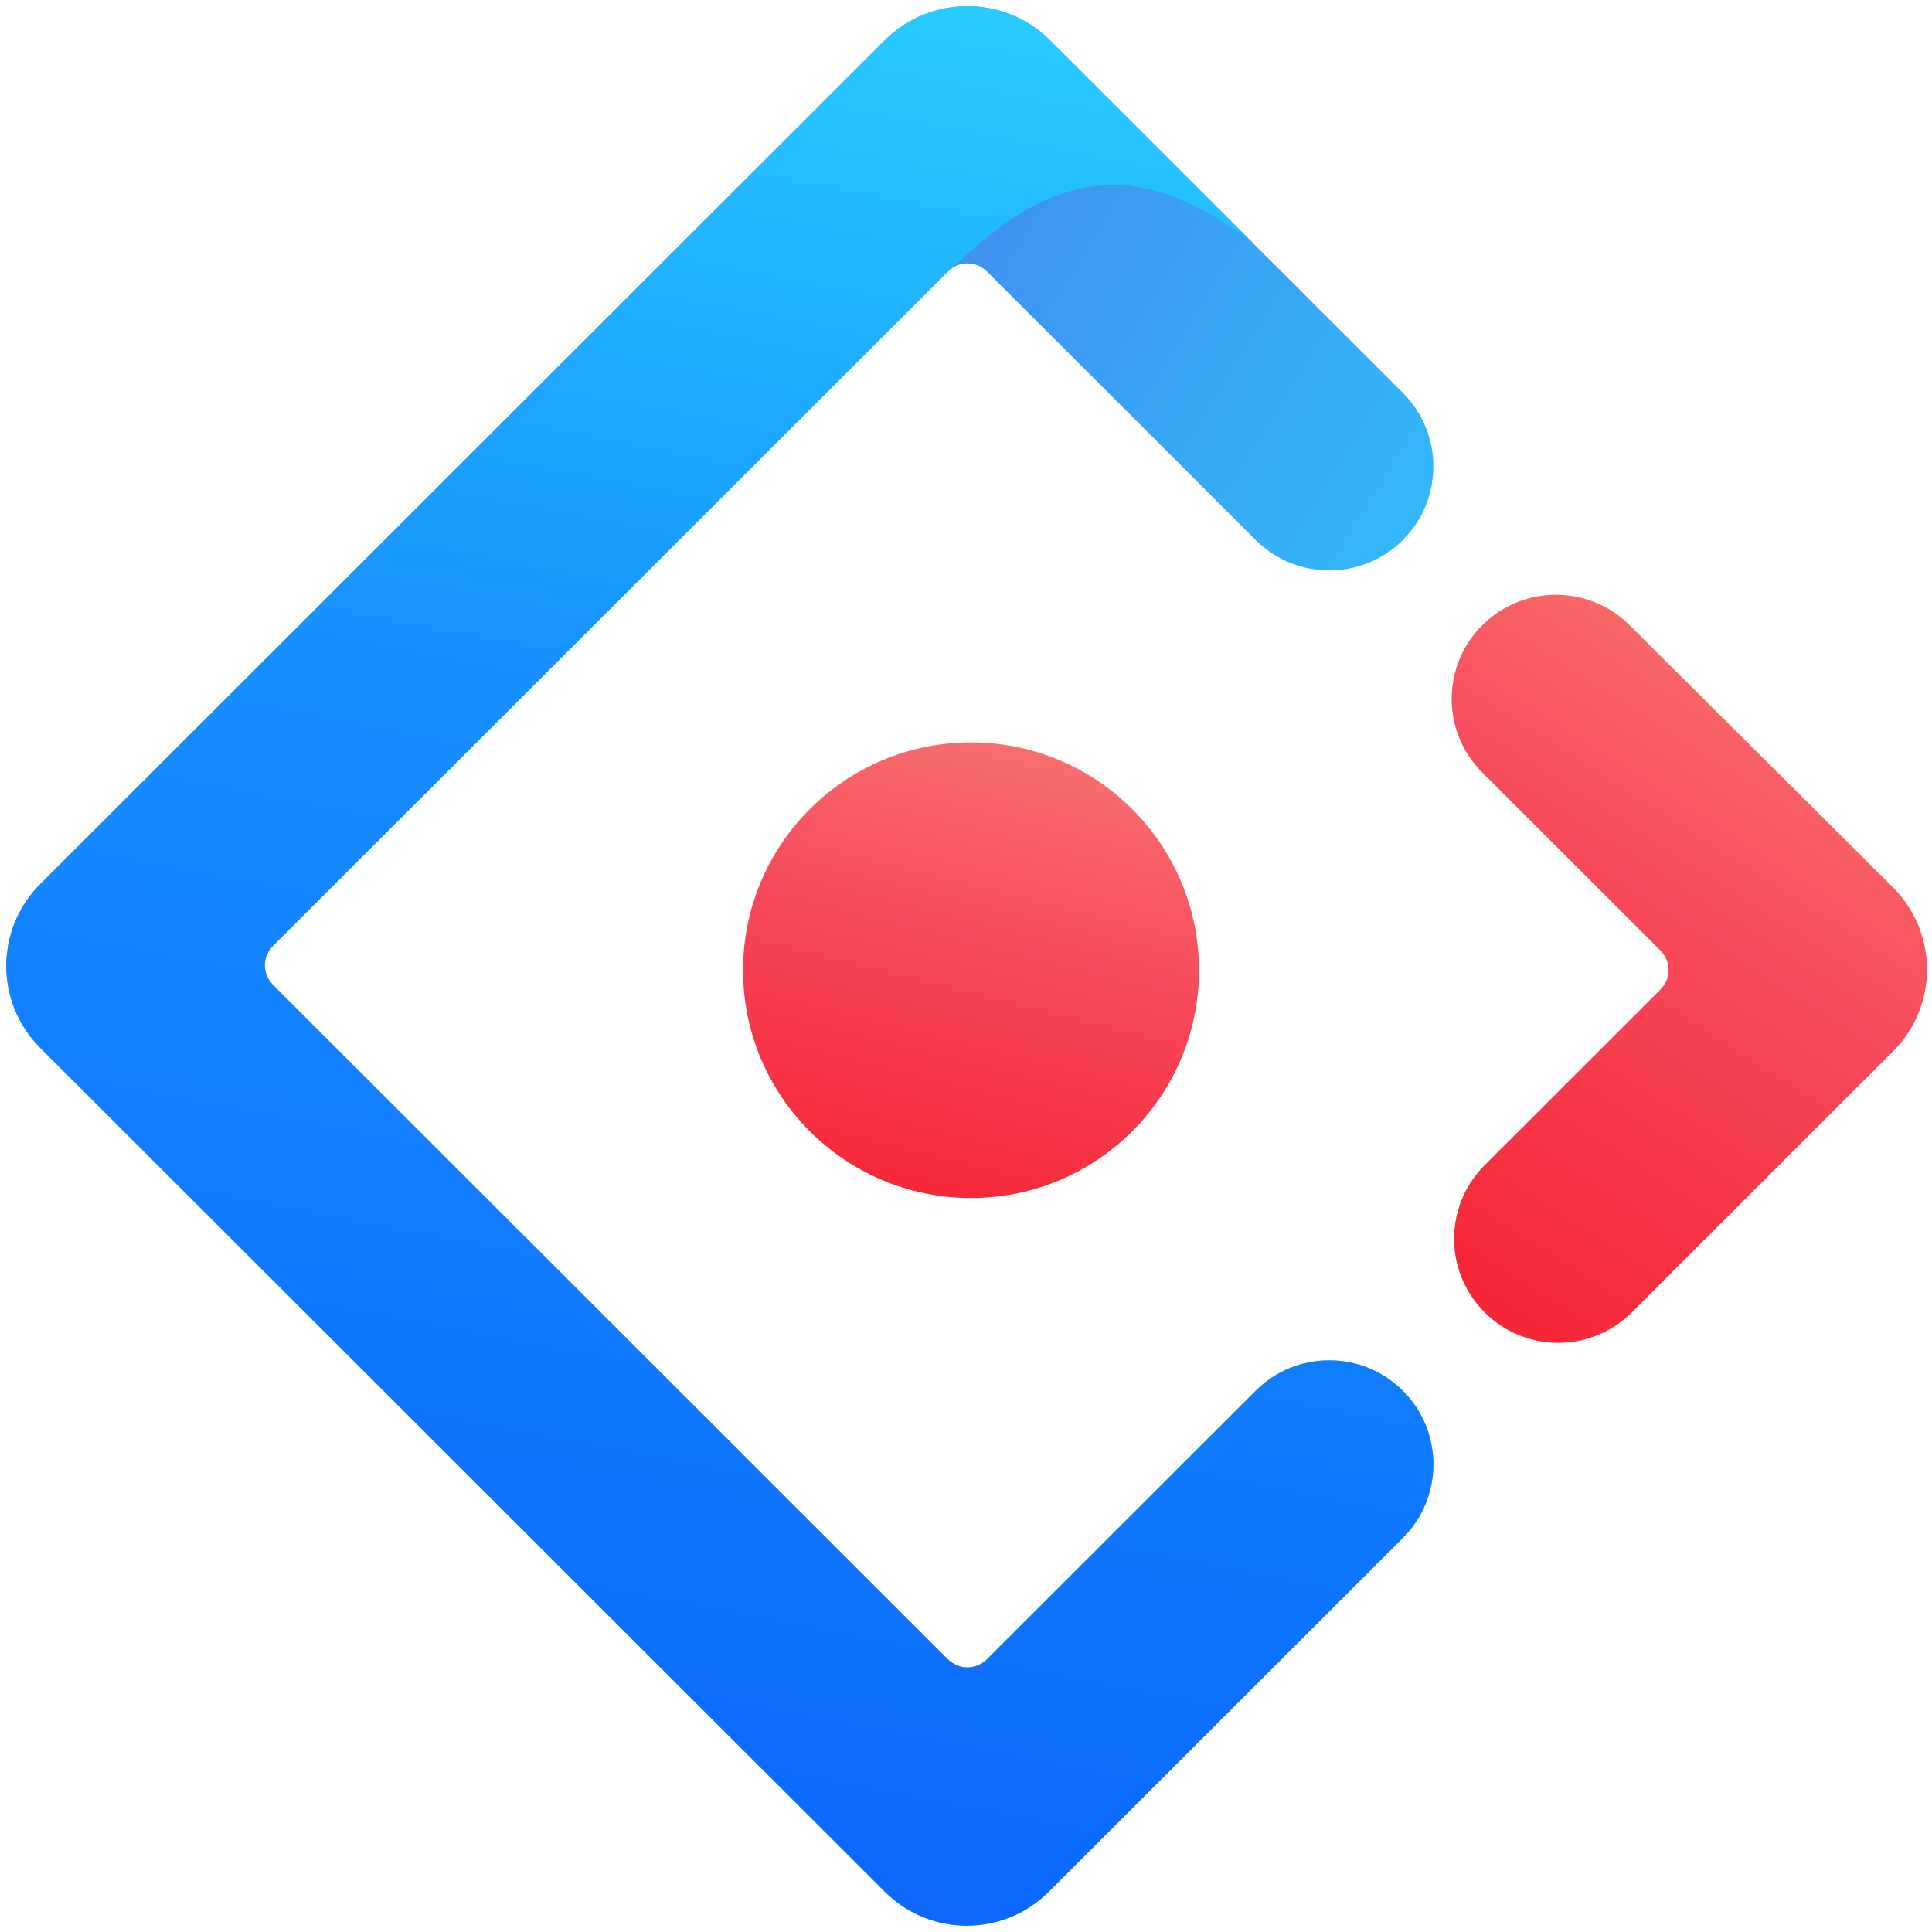
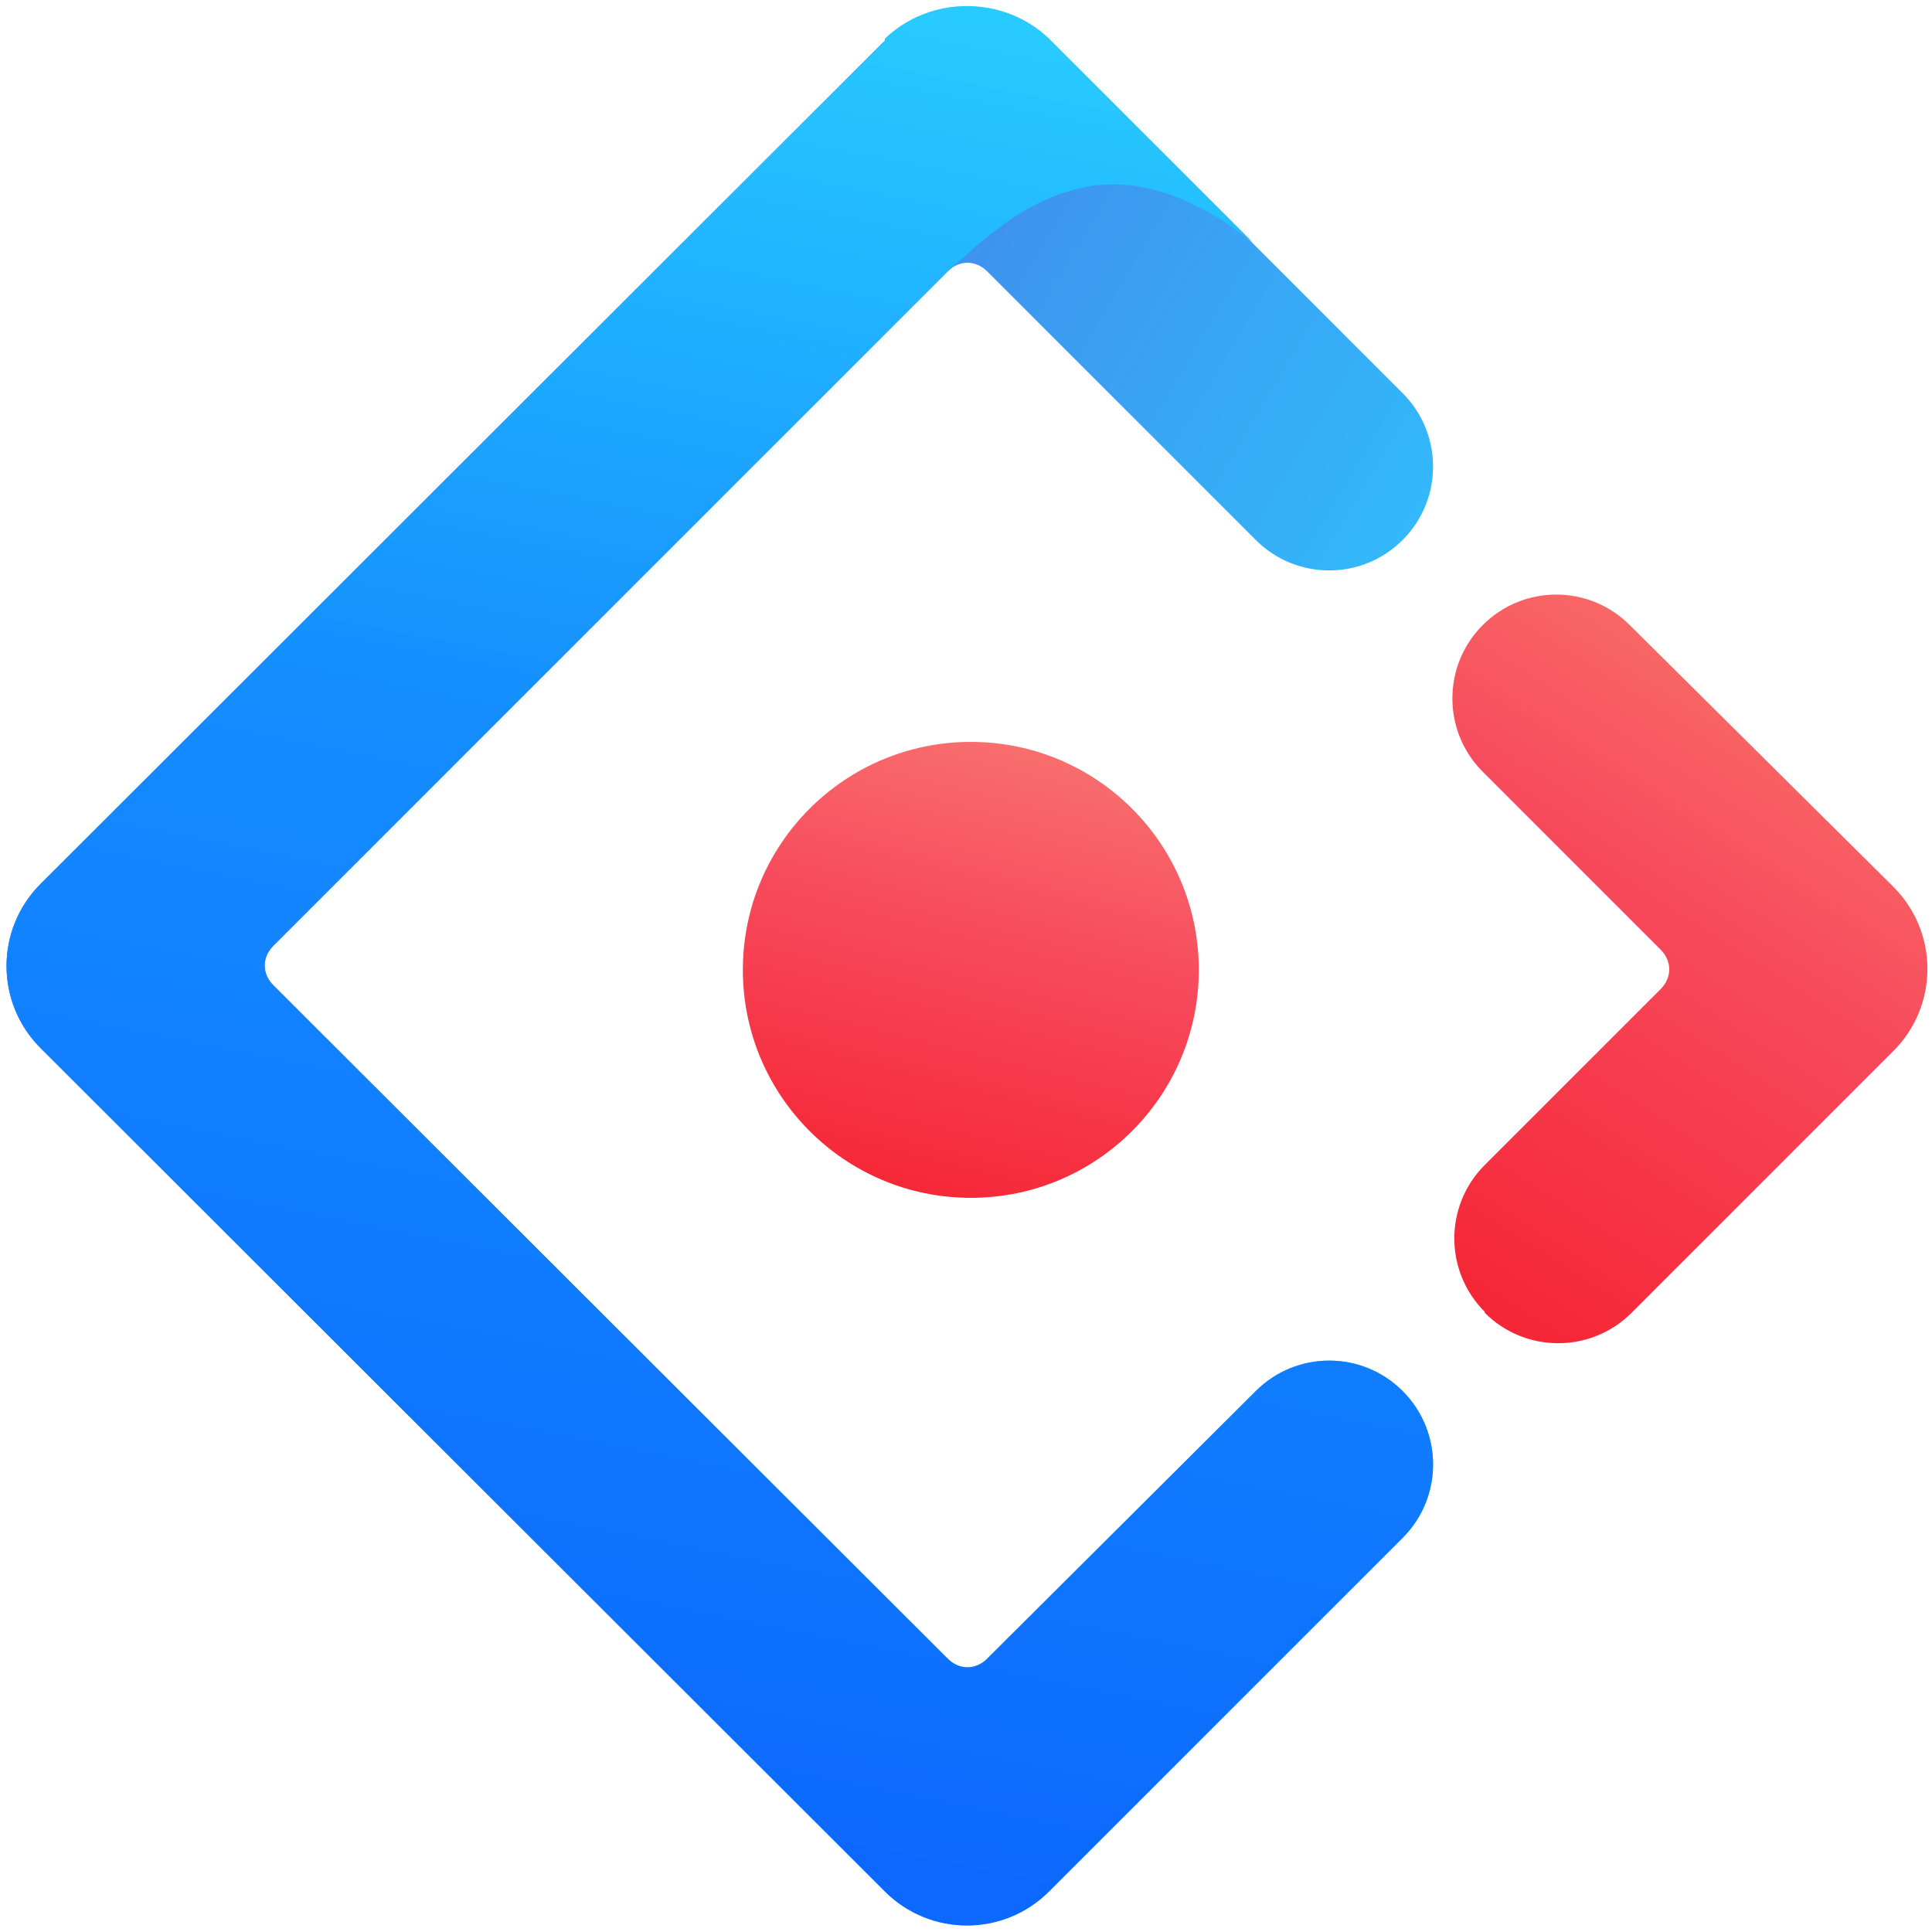
- <svg xmlns="http://www.w3.org/2000/svg" width="200px" height="200px" viewBox="0 0 200 200" version="1.1">
+ <svg xmlns="http://www.w3.org/2000/svg" viewBox="0 0 200 200">
  <defs>
-     <linearGradient x1="62.102%" y1="0%" x2="108.197%" y2="37.864%" id="linearGradient-1">
+     <linearGradient x1="62.1%" y1="0%" x2="108.2%" y2="37.9%" id="lg1">
      <stop stop-color="#4285EB" offset="0%" />
      <stop stop-color="#2EC7FF" offset="100%" />
    </linearGradient>
-     <linearGradient x1="69.644%" y1="0%" x2="54.043%" y2="108.457%" id="linearGradient-2">
+     <linearGradient x1="69.6%" y1="0%" x2="54.0%" y2="108.5%" id="lg2">
      <stop stop-color="#29CDFF" offset="0%" />
-       <stop stop-color="#148EFF" offset="37.86%" />
+       <stop stop-color="#148EFF" offset="37.9%" />
      <stop stop-color="#0A60FF" offset="100%" />
    </linearGradient>
-     <linearGradient x1="69.691%" y1="-12.974%" x2="16.723%" y2="117.391%" id="linearGradient-3">
+     <linearGradient x1="69.7%" y1="-12.9%" x2="16.7%" y2="117.4%" id="lg3">
      <stop stop-color="#FA816E" offset="0%" />
-       <stop stop-color="#F74A5C" offset="41.473%" />
+       <stop stop-color="#F74A5C" offset="41.5%" />
      <stop stop-color="#F51D2C" offset="100%" />
    </linearGradient>
-     <linearGradient x1="68.128%" y1="-35.691%" x2="30.44%" y2="114.943%" id="linearGradient-4">
+     <linearGradient x1="68.1%" y1="-35.7%" x2="30.4%" y2="114.9%" id="lg4">
      <stop stop-color="#FA8E7D" offset="0%" />
-       <stop stop-color="#F74A5C" offset="51.264%" />
+       <stop stop-color="#F74A5C" offset="51.3%" />
      <stop stop-color="#F51D2C" offset="100%" />
    </linearGradient>
  </defs>
-   <g id="Page-1" stroke="none" stroke-width="1" fill="none" fill-rule="evenodd">
-     <g id="logo" transform="translate(-20, -20)">
-       <g id="Group-28-Copy-5" transform="translate(20, 20)">
-         <g id="Group-27-Copy-3">
-           <g id="Group-25" fill-rule="nonzero">
-             <g id="2">
-               <path d="M91.588,4.177 L4.18,91.513 C-0.519,96.208 -0.519,103.792 4.18,108.487 L91.588,195.823 C96.287,200.519 103.877,200.519 108.577,195.823 L145.225,159.205 C149.434,155 149.434,148.182 145.225,143.977 C141.017,139.772 134.194,139.772 129.985,143.977 L102.202,171.737 C101.032,172.906 99.257,172.906 98.088,171.737 L28.286,101.993 C27.116,100.824 27.116,99.051 28.286,97.882 L98.088,28.138 C99.257,26.969 101.032,26.969 102.202,28.138 L129.985,55.898 C134.194,60.103 141.017,60.103 145.225,55.898 C149.434,51.693 149.434,44.876 145.225,40.671 L108.581,4.056 C103.862,-0.538 96.269,-0.501 91.588,4.177 Z" id="Shape" fill="url(#linearGradient-1)" />
-               <path d="M91.588,4.177 L4.18,91.513 C-0.519,96.208 -0.519,103.792 4.18,108.487 L91.588,195.823 C96.287,200.519 103.877,200.519 108.577,195.823 L145.225,159.205 C149.434,155 149.434,148.182 145.225,143.977 C141.017,139.772 134.194,139.772 129.985,143.977 L102.202,171.737 C101.032,172.906 99.257,172.906 98.088,171.737 L28.286,101.993 C27.116,100.824 27.116,99.051 28.286,97.882 L98.088,28.138 C101,25.627 105.752,20.542 112.73,19.352 C117.916,18.469 123.585,20.414 129.739,25.189 C125.625,21.078 118.572,14.034 108.581,4.056 C103.862,-0.538 96.269,-0.501 91.588,4.177 Z" id="Shape" fill="url(#linearGradient-2)" />
-             </g>
-             <path d="M153.686,135.855 C157.894,140.06 164.717,140.06 168.926,135.855 L195.96,108.843 C200.659,104.147 200.659,96.564 195.961,91.869 L168.691,64.718 C164.472,60.518 157.647,60.524 153.436,64.732 C149.227,68.937 149.227,75.754 153.436,79.959 L171.854,98.362 C173.024,99.531 173.024,101.305 171.854,102.473 L153.686,120.627 C149.477,124.832 149.477,131.65 153.686,135.855 Z" id="Shape" fill="url(#linearGradient-3)" />
-           </g>
-           <ellipse id="Combined-Shape" fill="url(#linearGradient-4)" cx="100.519" cy="100.437" rx="23.6" ry="23.581" />
-         </g>
-       </g>
-     </g>
-   </g>
+   <path d="M91.6 4.2L4.2 91.5c-4.7 4.7-4.7 12.3 0 17L91.6 195.8c4.7 4.7 12.3 4.7 17 0l36.6-36.6c4.2-4.2 4.2-11 0-15.2-4.2-4.2-11-4.2-15.2 0L102.2 171.7c-1.2 1.2-2.9 1.2-4.1 0L28.3 102c-1.2-1.2-1.2-2.9 0-4.1L98.1 28.1c1.2-1.2 2.9-1.2 4.1 0L130 55.9c4.2 4.2 11 4.2 15.2 0 4.2-4.2 4.2-11 0-15.2L108.6 4.1c-4.7-4.5-12.3-4.5-17 0z" fill="url(#lg1)" />
+   <path d="M91.6 4.2L4.2 91.5c-4.7 4.7-4.7 12.3 0 17L91.6 195.8c4.7 4.7 12.3 4.7 17 0l36.6-36.6c4.2-4.2 4.2-11 0-15.2-4.2-4.2-11-4.2-15.2 0L102.2 171.7c-1.2 1.2-2.9 1.2-4.1 0L28.3 102c-1.2-1.2-1.2-2.9 0-4.1L98.1 28.1c2.9-2.5 7.7-7.6 14.6-8.8 5.2-.9 10.9 1 17 5.8-4.1-4.1-11.2-11.2-21.1-21.1-4.7-4.5-12.3-4.5-17 0z" fill="url(#lg2)" />
+   <path d="M153.7 135.9c4.2 4.2 11 4.2 15.2 0L196 108.8c4.7-4.7 4.7-12.3 0-17L168.7 64.7c-4.2-4.2-11-4.2-15.2 0-4.2 4.2-4.2 11 0 15.2l18.4 18.4c1.2 1.2 1.2 2.9 0 4.1l-18.2 18.2c-4.2 4.2-4.2 11 0 15.2z" fill="url(#lg3)" />
+   <ellipse cx="100.5" cy="100.4" rx="23.6" ry="23.6" fill="url(#lg4)" />
</svg>
